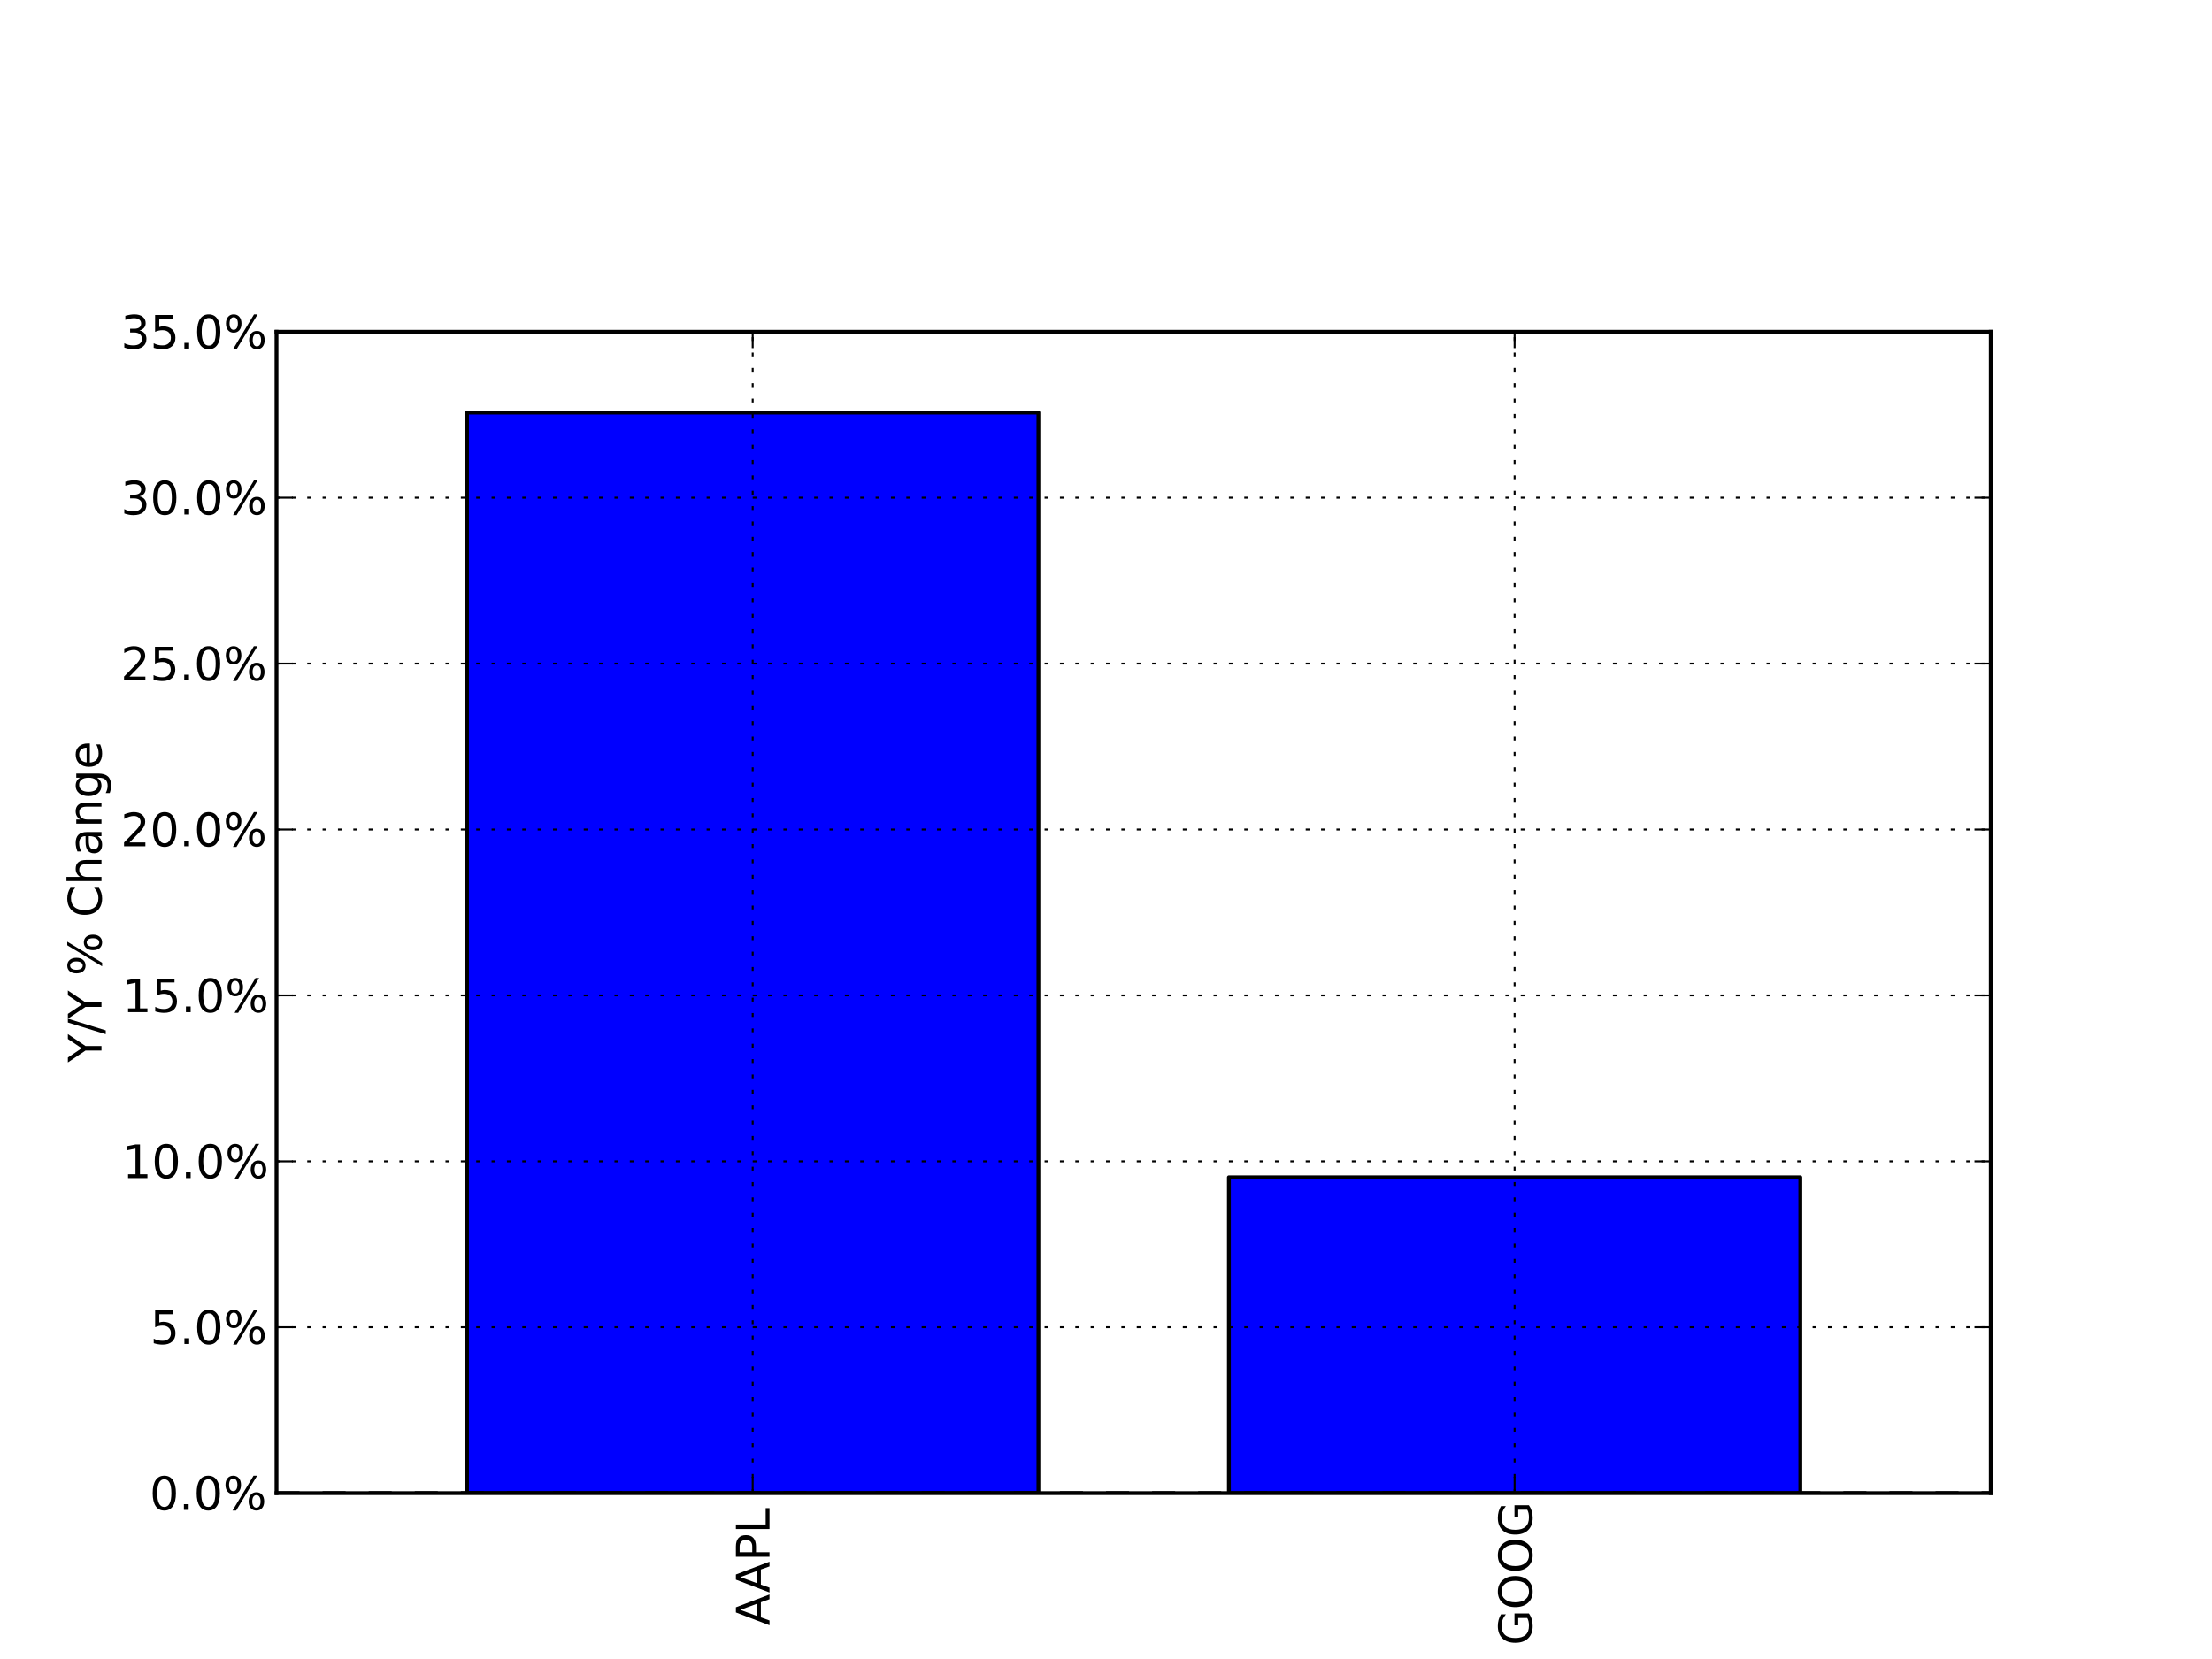
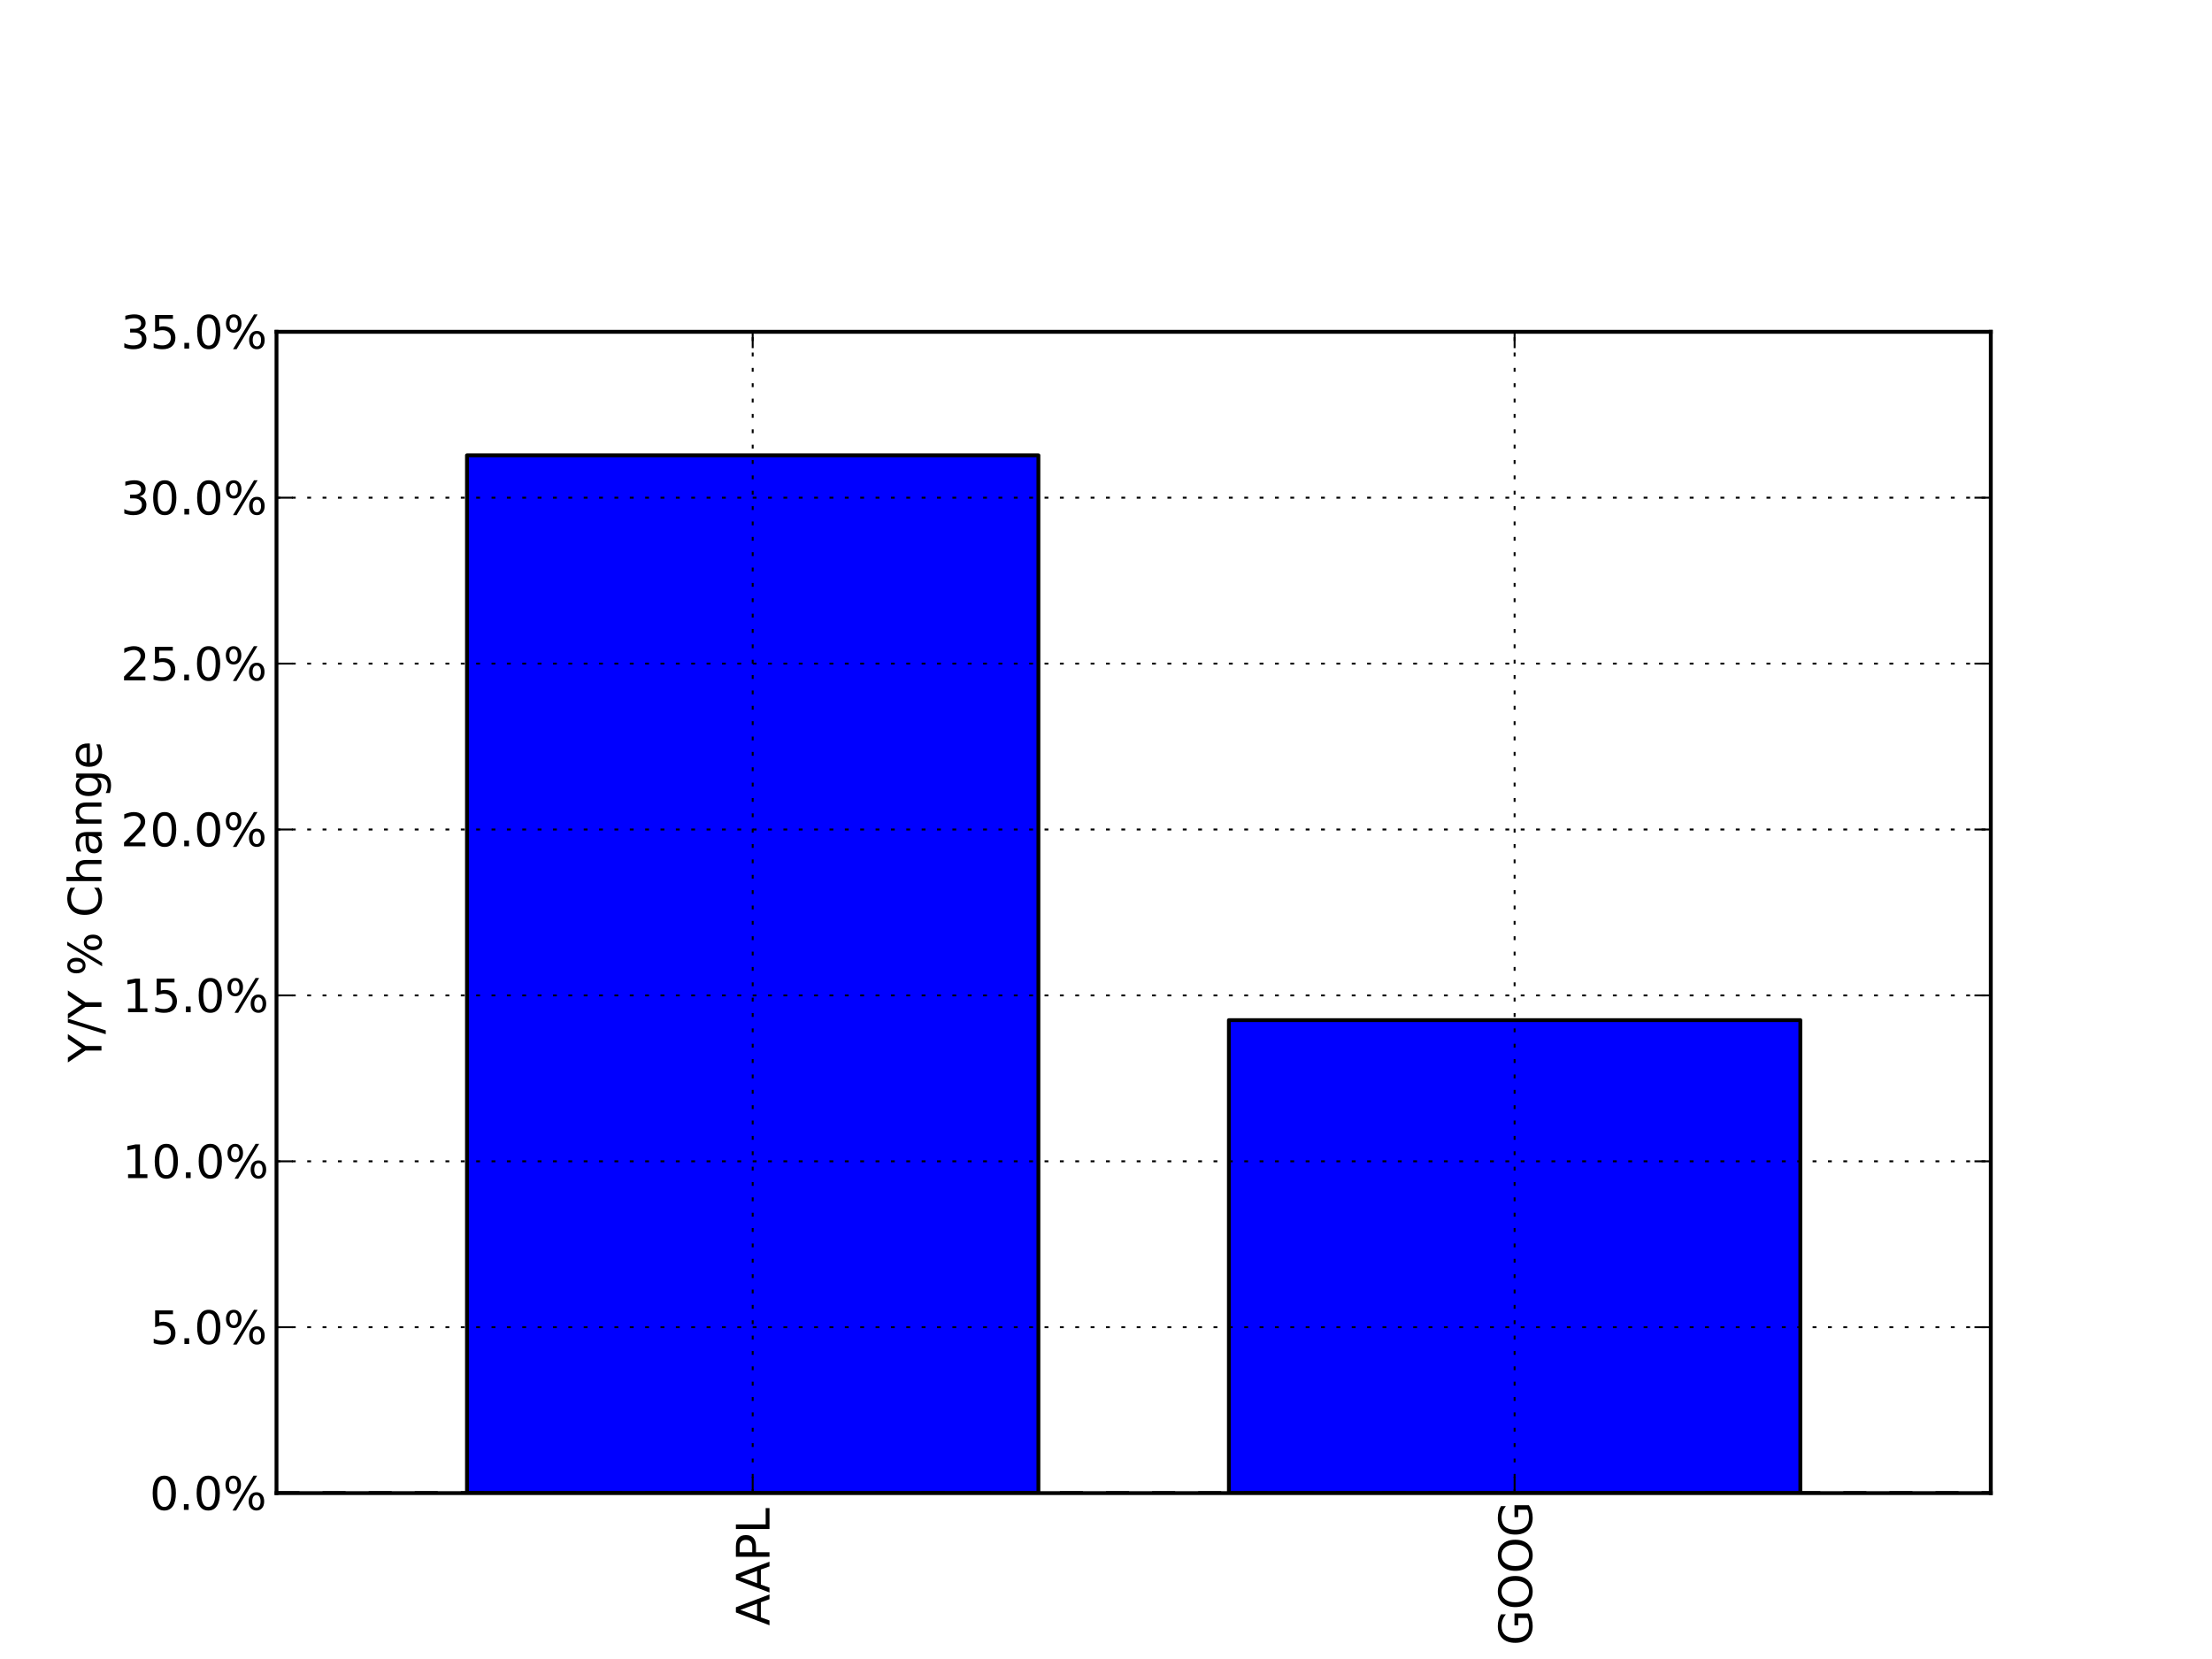
<svg xmlns="http://www.w3.org/2000/svg" xmlns:xlink="http://www.w3.org/1999/xlink" height="432pt" version="1.1" viewBox="0 0 576 432" width="576pt">
  <defs>
    <style type="text/css">
*{stroke-linecap:square;stroke-linejoin:round;}
  </style>
  </defs>
  <g id="figure_1">
    <g id="patch_1">
      <path d=" M0 432 L576 432 L576 0 L0 0 z " style="fill:#ffffff;" />
    </g>
    <g id="axes_1">
      <g id="patch_2">
        <path d=" M72 388.8 L518.4 388.8 L518.4 86.4 L72 86.4 z " style="fill:#ffffff;" />
      </g>
      <g id="patch_3">
-         <path clip-path="url(#p271c393d32)" d=" M121.6 388.8 L270.4 388.8 L270.4 107.436 L121.6 107.436 z " style="fill:#0000ff;stroke:#000000;" />
+         <path clip-path="url(#p271c393d32)" d=" M121.6 388.8 L270.4 388.8 L270.4 118.563 L121.6 118.563 z " style="fill:#0000ff;stroke:#000000;" />
      </g>
      <g id="patch_4">
-         <path clip-path="url(#p271c393d32)" d=" M320 388.8 L468.8 388.8 L468.8 306.56 L320 306.56 z " style="fill:#0000ff;stroke:#000000;" />
+         <path clip-path="url(#p271c393d32)" d=" M320 388.8 L468.8 388.8 L468.8 265.641 L320 265.641 z " style="fill:#0000ff;stroke:#000000;" />
      </g>
      <g id="line2d_1">
        <path clip-path="url(#p271c393d32)" d=" M72 388.8 L518.4 388.8" style="fill:none;stroke:#000000;stroke-dasharray:6,6;stroke-dashoffset:0.0;stroke-linecap:butt;" />
      </g>
      <g id="matplotlib.axis_1">
        <g id="xtick_1">
          <g id="line2d_2">
            <path clip-path="url(#p271c393d32)" d=" M196 388.8 L196 86.4" style="fill:none;stroke:#000000;stroke-dasharray:1,3;stroke-dashoffset:0.0;stroke-linecap:butt;stroke-width:0.5;" />
          </g>
          <g id="line2d_3">
            <defs>
-               <path d=" M0 0 L0 -4" id="m6ea459e06f" />
-             </defs>
-             <g>
-               <use style="stroke:#000000;stroke-linecap:butt;stroke-width:0.5;" x="196.0" xlink:href="#m6ea459e06f" y="388.8" />
+               <path d=" M0 0 L0 -4" id="m5cac7f8f8b" />
+             </defs>
+             <g>
+               <use style="stroke:#000000;stroke-linecap:butt;stroke-width:0.5;" x="196.0" xlink:href="#m5cac7f8f8b" y="388.8" />
            </g>
          </g>
          <g id="line2d_4">
            <defs>
-               <path d=" M0 0 L0 4" id="mbcb62b6db8" />
-             </defs>
-             <g>
-               <use style="stroke:#000000;stroke-linecap:butt;stroke-width:0.5;" x="196.0" xlink:href="#mbcb62b6db8" y="86.4" />
+               <path d=" M0 0 L0 4" id="mb8d6faba40" />
+             </defs>
+             <g>
+               <use style="stroke:#000000;stroke-linecap:butt;stroke-width:0.5;" x="196.0" xlink:href="#mb8d6faba40" y="86.4" />
            </g>
          </g>
          <g id="text_1">
            <defs>
              <path d=" M19.672 64.797 L19.672 37.406 L32.078 37.406 Q38.969 37.406 42.719 40.969 Q46.484 44.531 46.484 51.125 Q46.484 57.672 42.719 61.234 Q38.969 64.797 32.078 64.797 z  M9.812 72.906 L32.078 72.906 Q44.344 72.906 50.609 67.359 Q56.891 61.812 56.891 51.125 Q56.891 40.328 50.609 34.812 Q44.344 29.297 32.078 29.297 L19.672 29.297 L19.672 0 L9.812 0 z " id="BitstreamVeraSans-Roman-50" />
              <path d=" M9.812 72.906 L19.672 72.906 L19.672 8.297 L55.172 8.297 L55.172 0 L9.812 0 z " id="BitstreamVeraSans-Roman-4c" />
              <path d=" M34.188 63.188 L20.797 26.906 L47.609 26.906 z  M28.609 72.906 L39.797 72.906 L67.578 0 L57.328 0 L50.688 18.703 L17.828 18.703 L11.188 0 L0.781 0 z " id="BitstreamVeraSans-Roman-41" />
            </defs>
            <g transform="translate(200.3744 423.31)rotate(-90.0)scale(0.12 -0.12)">
              <use xlink:href="#BitstreamVeraSans-Roman-41" />
              <use x="71.158" xlink:href="#BitstreamVeraSans-Roman-41" />
              <use x="139.566" xlink:href="#BitstreamVeraSans-Roman-50" />
              <use x="199.869" xlink:href="#BitstreamVeraSans-Roman-4c" />
            </g>
          </g>
        </g>
        <g id="xtick_2">
          <g id="line2d_5">
            <path clip-path="url(#p271c393d32)" d=" M394.4 388.8 L394.4 86.4" style="fill:none;stroke:#000000;stroke-dasharray:1,3;stroke-dashoffset:0.0;stroke-linecap:butt;stroke-width:0.5;" />
          </g>
          <g id="line2d_6">
            <defs>
-               <path d=" M0 0 L0 -4" id="m6ea459e06f" />
-             </defs>
-             <g>
-               <use style="stroke:#000000;stroke-linecap:butt;stroke-width:0.5;" x="394.4" xlink:href="#m6ea459e06f" y="388.8" />
+               <path d=" M0 0 L0 -4" id="m5cac7f8f8b" />
+             </defs>
+             <g>
+               <use style="stroke:#000000;stroke-linecap:butt;stroke-width:0.5;" x="394.4" xlink:href="#m5cac7f8f8b" y="388.8" />
            </g>
          </g>
          <g id="line2d_7">
            <defs>
-               <path d=" M0 0 L0 4" id="mbcb62b6db8" />
-             </defs>
-             <g>
-               <use style="stroke:#000000;stroke-linecap:butt;stroke-width:0.5;" x="394.4" xlink:href="#mbcb62b6db8" y="86.4" />
+               <path d=" M0 0 L0 4" id="mb8d6faba40" />
+             </defs>
+             <g>
+               <use style="stroke:#000000;stroke-linecap:butt;stroke-width:0.5;" x="394.4" xlink:href="#mb8d6faba40" y="86.4" />
            </g>
          </g>
          <g id="text_2">
            <defs>
              <path d=" M59.516 10.406 L59.516 29.984 L43.406 29.984 L43.406 38.094 L69.281 38.094 L69.281 6.781 Q63.578 2.734 56.688 0.656 Q49.812 -1.422 42 -1.422 Q24.906 -1.422 15.25 8.562 Q5.609 18.562 5.609 36.375 Q5.609 54.25 15.25 64.234 Q24.906 74.219 42 74.219 Q49.125 74.219 55.547 72.453 Q61.969 70.703 67.391 67.281 L67.391 56.781 Q61.922 61.422 55.766 63.766 Q49.609 66.109 42.828 66.109 Q29.438 66.109 22.719 58.641 Q16.016 51.172 16.016 36.375 Q16.016 21.625 22.719 14.156 Q29.438 6.688 42.828 6.688 Q48.047 6.688 52.141 7.594 Q56.25 8.5 59.516 10.406" id="BitstreamVeraSans-Roman-47" />
              <path d=" M39.406 66.219 Q28.656 66.219 22.328 58.203 Q16.016 50.203 16.016 36.375 Q16.016 22.609 22.328 14.594 Q28.656 6.594 39.406 6.594 Q50.141 6.594 56.422 14.594 Q62.703 22.609 62.703 36.375 Q62.703 50.203 56.422 58.203 Q50.141 66.219 39.406 66.219 M39.406 74.219 Q54.734 74.219 63.906 63.938 Q73.094 53.656 73.094 36.375 Q73.094 19.141 63.906 8.859 Q54.734 -1.422 39.406 -1.422 Q24.031 -1.422 14.812 8.828 Q5.609 19.094 5.609 36.375 Q5.609 53.656 14.812 63.938 Q24.031 74.219 39.406 74.219" id="BitstreamVeraSans-Roman-4f" />
            </defs>
            <g transform="translate(398.9384 428.4606)rotate(-90.0)scale(0.12 -0.12)">
              <use xlink:href="#BitstreamVeraSans-Roman-47" />
              <use x="77.49" xlink:href="#BitstreamVeraSans-Roman-4f" />
              <use x="156.201" xlink:href="#BitstreamVeraSans-Roman-4f" />
              <use x="234.912" xlink:href="#BitstreamVeraSans-Roman-47" />
            </g>
          </g>
        </g>
      </g>
      <g id="matplotlib.axis_2">
        <g id="ytick_1">
          <g id="line2d_8">
            <path clip-path="url(#p271c393d32)" d=" M72 388.8 L518.4 388.8" style="fill:none;stroke:#000000;stroke-dasharray:1,3;stroke-dashoffset:0.0;stroke-linecap:butt;stroke-width:0.5;" />
          </g>
          <g id="line2d_9">
            <defs>
-               <path d=" M0 0 L4 0" id="m4d94d48181" />
-             </defs>
-             <g>
-               <use style="stroke:#000000;stroke-linecap:butt;stroke-width:0.5;" x="72.0" xlink:href="#m4d94d48181" y="388.8" />
+               <path d=" M0 0 L4 0" id="md0ea4b5029" />
+             </defs>
+             <g>
+               <use style="stroke:#000000;stroke-linecap:butt;stroke-width:0.5;" x="72.0" xlink:href="#md0ea4b5029" y="388.8" />
            </g>
          </g>
          <g id="line2d_10">
            <defs>
-               <path d=" M0 0 L-4 0" id="mff5fbfb145" />
-             </defs>
-             <g>
-               <use style="stroke:#000000;stroke-linecap:butt;stroke-width:0.5;" x="518.4" xlink:href="#mff5fbfb145" y="388.8" />
+               <path d=" M0 0 L-4 0" id="m63abb1c3b1" />
+             </defs>
+             <g>
+               <use style="stroke:#000000;stroke-linecap:butt;stroke-width:0.5;" x="518.4" xlink:href="#m63abb1c3b1" y="388.8" />
            </g>
          </g>
          <g id="text_3">
            <defs>
              <path d=" M72.703 32.078 Q68.453 32.078 66.031 28.469 Q63.625 24.859 63.625 18.406 Q63.625 12.062 66.031 8.422 Q68.453 4.781 72.703 4.781 Q76.859 4.781 79.266 8.422 Q81.688 12.062 81.688 18.406 Q81.688 24.812 79.266 28.438 Q76.859 32.078 72.703 32.078 M72.703 38.281 Q80.422 38.281 84.953 32.906 Q89.5 27.547 89.5 18.406 Q89.5 9.281 84.938 3.922 Q80.375 -1.422 72.703 -1.422 Q64.891 -1.422 60.344 3.922 Q55.812 9.281 55.812 18.406 Q55.812 27.594 60.375 32.938 Q64.938 38.281 72.703 38.281 M22.312 68.016 Q18.109 68.016 15.688 64.375 Q13.281 60.75 13.281 54.391 Q13.281 47.953 15.672 44.328 Q18.062 40.719 22.312 40.719 Q26.562 40.719 28.969 44.328 Q31.391 47.953 31.391 54.391 Q31.391 60.688 28.953 64.344 Q26.516 68.016 22.312 68.016 M66.406 74.219 L74.219 74.219 L28.609 -1.422 L20.797 -1.422 z  M22.312 74.219 Q30.031 74.219 34.609 68.875 Q39.203 63.531 39.203 54.391 Q39.203 45.172 34.641 39.844 Q30.078 34.516 22.312 34.516 Q14.547 34.516 10.031 39.859 Q5.516 45.219 5.516 54.391 Q5.516 63.484 10.047 68.844 Q14.594 74.219 22.312 74.219" id="BitstreamVeraSans-Roman-25" />
              <path d=" M31.781 66.406 Q24.172 66.406 20.328 58.906 Q16.5 51.422 16.5 36.375 Q16.5 21.391 20.328 13.891 Q24.172 6.391 31.781 6.391 Q39.453 6.391 43.281 13.891 Q47.125 21.391 47.125 36.375 Q47.125 51.422 43.281 58.906 Q39.453 66.406 31.781 66.406 M31.781 74.219 Q44.047 74.219 50.516 64.516 Q56.984 54.828 56.984 36.375 Q56.984 17.969 50.516 8.266 Q44.047 -1.422 31.781 -1.422 Q19.531 -1.422 13.062 8.266 Q6.594 17.969 6.594 36.375 Q6.594 54.828 13.062 64.516 Q19.531 74.219 31.781 74.219" id="BitstreamVeraSans-Roman-30" />
              <path d=" M10.688 12.406 L21 12.406 L21 0 L10.688 0 z " id="BitstreamVeraSans-Roman-2e" />
            </defs>
            <g transform="translate(38.9675 393.1678)scale(0.12 -0.12)">
              <use xlink:href="#BitstreamVeraSans-Roman-30" />
              <use x="63.623" xlink:href="#BitstreamVeraSans-Roman-2e" />
              <use x="95.41" xlink:href="#BitstreamVeraSans-Roman-30" />
              <use x="159.033" xlink:href="#BitstreamVeraSans-Roman-25" />
            </g>
          </g>
        </g>
        <g id="ytick_2">
          <g id="line2d_11">
            <path clip-path="url(#p271c393d32)" d=" M72 345.6 L518.4 345.6" style="fill:none;stroke:#000000;stroke-dasharray:1,3;stroke-dashoffset:0.0;stroke-linecap:butt;stroke-width:0.5;" />
          </g>
          <g id="line2d_12">
            <defs>
-               <path d=" M0 0 L4 0" id="m4d94d48181" />
-             </defs>
-             <g>
-               <use style="stroke:#000000;stroke-linecap:butt;stroke-width:0.5;" x="72.0" xlink:href="#m4d94d48181" y="345.6" />
+               <path d=" M0 0 L4 0" id="md0ea4b5029" />
+             </defs>
+             <g>
+               <use style="stroke:#000000;stroke-linecap:butt;stroke-width:0.5;" x="72.0" xlink:href="#md0ea4b5029" y="345.6" />
            </g>
          </g>
          <g id="line2d_13">
            <defs>
-               <path d=" M0 0 L-4 0" id="mff5fbfb145" />
-             </defs>
-             <g>
-               <use style="stroke:#000000;stroke-linecap:butt;stroke-width:0.5;" x="518.4" xlink:href="#mff5fbfb145" y="345.6" />
+               <path d=" M0 0 L-4 0" id="m63abb1c3b1" />
+             </defs>
+             <g>
+               <use style="stroke:#000000;stroke-linecap:butt;stroke-width:0.5;" x="518.4" xlink:href="#m63abb1c3b1" y="345.6" />
            </g>
          </g>
          <g id="text_4">
            <defs>
              <path d=" M10.797 72.906 L49.516 72.906 L49.516 64.594 L19.828 64.594 L19.828 46.734 Q21.969 47.469 24.109 47.828 Q26.266 48.188 28.422 48.188 Q40.625 48.188 47.75 41.5 Q54.891 34.812 54.891 23.391 Q54.891 11.625 47.562 5.094 Q40.234 -1.422 26.906 -1.422 Q22.312 -1.422 17.547 -0.641 Q12.797 0.141 7.719 1.703 L7.719 11.625 Q12.109 9.234 16.797 8.062 Q21.484 6.891 26.703 6.891 Q35.156 6.891 40.078 11.328 Q45.016 15.766 45.016 23.391 Q45.016 31 40.078 35.438 Q35.156 39.891 26.703 39.891 Q22.75 39.891 18.812 39.016 Q14.891 38.141 10.797 36.281 z " id="BitstreamVeraSans-Roman-35" />
            </defs>
            <g transform="translate(39.1025 349.9678)scale(0.12 -0.12)">
              <use xlink:href="#BitstreamVeraSans-Roman-35" />
              <use x="63.623" xlink:href="#BitstreamVeraSans-Roman-2e" />
              <use x="95.41" xlink:href="#BitstreamVeraSans-Roman-30" />
              <use x="159.033" xlink:href="#BitstreamVeraSans-Roman-25" />
            </g>
          </g>
        </g>
        <g id="ytick_3">
          <g id="line2d_14">
            <path clip-path="url(#p271c393d32)" d=" M72 302.4 L518.4 302.4" style="fill:none;stroke:#000000;stroke-dasharray:1,3;stroke-dashoffset:0.0;stroke-linecap:butt;stroke-width:0.5;" />
          </g>
          <g id="line2d_15">
            <defs>
-               <path d=" M0 0 L4 0" id="m4d94d48181" />
-             </defs>
-             <g>
-               <use style="stroke:#000000;stroke-linecap:butt;stroke-width:0.5;" x="72.0" xlink:href="#m4d94d48181" y="302.4" />
+               <path d=" M0 0 L4 0" id="md0ea4b5029" />
+             </defs>
+             <g>
+               <use style="stroke:#000000;stroke-linecap:butt;stroke-width:0.5;" x="72.0" xlink:href="#md0ea4b5029" y="302.4" />
            </g>
          </g>
          <g id="line2d_16">
            <defs>
-               <path d=" M0 0 L-4 0" id="mff5fbfb145" />
-             </defs>
-             <g>
-               <use style="stroke:#000000;stroke-linecap:butt;stroke-width:0.5;" x="518.4" xlink:href="#mff5fbfb145" y="302.4" />
+               <path d=" M0 0 L-4 0" id="m63abb1c3b1" />
+             </defs>
+             <g>
+               <use style="stroke:#000000;stroke-linecap:butt;stroke-width:0.5;" x="518.4" xlink:href="#m63abb1c3b1" y="302.4" />
            </g>
          </g>
          <g id="text_5">
            <defs>
              <path d=" M12.406 8.297 L28.516 8.297 L28.516 63.922 L10.984 60.406 L10.984 69.391 L28.422 72.906 L38.281 72.906 L38.281 8.297 L54.391 8.297 L54.391 0 L12.406 0 z " id="BitstreamVeraSans-Roman-31" />
            </defs>
            <g transform="translate(31.85938 306.7678)scale(0.12 -0.12)">
              <use xlink:href="#BitstreamVeraSans-Roman-31" />
              <use x="63.623" xlink:href="#BitstreamVeraSans-Roman-30" />
              <use x="127.246" xlink:href="#BitstreamVeraSans-Roman-2e" />
              <use x="159.033" xlink:href="#BitstreamVeraSans-Roman-30" />
              <use x="222.656" xlink:href="#BitstreamVeraSans-Roman-25" />
            </g>
          </g>
        </g>
        <g id="ytick_4">
          <g id="line2d_17">
            <path clip-path="url(#p271c393d32)" d=" M72 259.2 L518.4 259.2" style="fill:none;stroke:#000000;stroke-dasharray:1,3;stroke-dashoffset:0.0;stroke-linecap:butt;stroke-width:0.5;" />
          </g>
          <g id="line2d_18">
            <defs>
-               <path d=" M0 0 L4 0" id="m4d94d48181" />
-             </defs>
-             <g>
-               <use style="stroke:#000000;stroke-linecap:butt;stroke-width:0.5;" x="72.0" xlink:href="#m4d94d48181" y="259.2" />
+               <path d=" M0 0 L4 0" id="md0ea4b5029" />
+             </defs>
+             <g>
+               <use style="stroke:#000000;stroke-linecap:butt;stroke-width:0.5;" x="72.0" xlink:href="#md0ea4b5029" y="259.2" />
            </g>
          </g>
          <g id="line2d_19">
            <defs>
-               <path d=" M0 0 L-4 0" id="mff5fbfb145" />
-             </defs>
-             <g>
-               <use style="stroke:#000000;stroke-linecap:butt;stroke-width:0.5;" x="518.4" xlink:href="#mff5fbfb145" y="259.2" />
+               <path d=" M0 0 L-4 0" id="m63abb1c3b1" />
+             </defs>
+             <g>
+               <use style="stroke:#000000;stroke-linecap:butt;stroke-width:0.5;" x="518.4" xlink:href="#m63abb1c3b1" y="259.2" />
            </g>
          </g>
          <g id="text_6">
            <g transform="translate(31.85938 263.5678)scale(0.12 -0.12)">
              <use xlink:href="#BitstreamVeraSans-Roman-31" />
              <use x="63.623" xlink:href="#BitstreamVeraSans-Roman-35" />
              <use x="127.246" xlink:href="#BitstreamVeraSans-Roman-2e" />
              <use x="159.033" xlink:href="#BitstreamVeraSans-Roman-30" />
              <use x="222.656" xlink:href="#BitstreamVeraSans-Roman-25" />
            </g>
          </g>
        </g>
        <g id="ytick_5">
          <g id="line2d_20">
            <path clip-path="url(#p271c393d32)" d=" M72 216 L518.4 216" style="fill:none;stroke:#000000;stroke-dasharray:1,3;stroke-dashoffset:0.0;stroke-linecap:butt;stroke-width:0.5;" />
          </g>
          <g id="line2d_21">
            <defs>
-               <path d=" M0 0 L4 0" id="m4d94d48181" />
-             </defs>
-             <g>
-               <use style="stroke:#000000;stroke-linecap:butt;stroke-width:0.5;" x="72.0" xlink:href="#m4d94d48181" y="216.0" />
+               <path d=" M0 0 L4 0" id="md0ea4b5029" />
+             </defs>
+             <g>
+               <use style="stroke:#000000;stroke-linecap:butt;stroke-width:0.5;" x="72.0" xlink:href="#md0ea4b5029" y="216.0" />
            </g>
          </g>
          <g id="line2d_22">
            <defs>
-               <path d=" M0 0 L-4 0" id="mff5fbfb145" />
-             </defs>
-             <g>
-               <use style="stroke:#000000;stroke-linecap:butt;stroke-width:0.5;" x="518.4" xlink:href="#mff5fbfb145" y="216.0" />
+               <path d=" M0 0 L-4 0" id="m63abb1c3b1" />
+             </defs>
+             <g>
+               <use style="stroke:#000000;stroke-linecap:butt;stroke-width:0.5;" x="518.4" xlink:href="#m63abb1c3b1" y="216.0" />
            </g>
          </g>
          <g id="text_7">
            <defs>
              <path d=" M19.188 8.297 L53.609 8.297 L53.609 0 L7.328 0 L7.328 8.297 Q12.938 14.109 22.625 23.891 Q32.328 33.688 34.812 36.531 Q39.547 41.844 41.422 45.531 Q43.312 49.219 43.312 52.781 Q43.312 58.594 39.234 62.25 Q35.156 65.922 28.609 65.922 Q23.969 65.922 18.812 64.312 Q13.672 62.703 7.812 59.422 L7.812 69.391 Q13.766 71.781 18.938 73 Q24.125 74.219 28.422 74.219 Q39.75 74.219 46.484 68.547 Q53.219 62.891 53.219 53.422 Q53.219 48.922 51.531 44.891 Q49.859 40.875 45.406 35.406 Q44.188 33.984 37.641 27.219 Q31.109 20.453 19.188 8.297" id="BitstreamVeraSans-Roman-32" />
            </defs>
            <g transform="translate(31.42063 220.3678)scale(0.12 -0.12)">
              <use xlink:href="#BitstreamVeraSans-Roman-32" />
              <use x="63.623" xlink:href="#BitstreamVeraSans-Roman-30" />
              <use x="127.246" xlink:href="#BitstreamVeraSans-Roman-2e" />
              <use x="159.033" xlink:href="#BitstreamVeraSans-Roman-30" />
              <use x="222.656" xlink:href="#BitstreamVeraSans-Roman-25" />
            </g>
          </g>
        </g>
        <g id="ytick_6">
          <g id="line2d_23">
            <path clip-path="url(#p271c393d32)" d=" M72 172.8 L518.4 172.8" style="fill:none;stroke:#000000;stroke-dasharray:1,3;stroke-dashoffset:0.0;stroke-linecap:butt;stroke-width:0.5;" />
          </g>
          <g id="line2d_24">
            <defs>
-               <path d=" M0 0 L4 0" id="m4d94d48181" />
-             </defs>
-             <g>
-               <use style="stroke:#000000;stroke-linecap:butt;stroke-width:0.5;" x="72.0" xlink:href="#m4d94d48181" y="172.8" />
+               <path d=" M0 0 L4 0" id="md0ea4b5029" />
+             </defs>
+             <g>
+               <use style="stroke:#000000;stroke-linecap:butt;stroke-width:0.5;" x="72.0" xlink:href="#md0ea4b5029" y="172.8" />
            </g>
          </g>
          <g id="line2d_25">
            <defs>
-               <path d=" M0 0 L-4 0" id="mff5fbfb145" />
-             </defs>
-             <g>
-               <use style="stroke:#000000;stroke-linecap:butt;stroke-width:0.5;" x="518.4" xlink:href="#mff5fbfb145" y="172.8" />
+               <path d=" M0 0 L-4 0" id="m63abb1c3b1" />
+             </defs>
+             <g>
+               <use style="stroke:#000000;stroke-linecap:butt;stroke-width:0.5;" x="518.4" xlink:href="#m63abb1c3b1" y="172.8" />
            </g>
          </g>
          <g id="text_8">
            <g transform="translate(31.42063 177.1678)scale(0.12 -0.12)">
              <use xlink:href="#BitstreamVeraSans-Roman-32" />
              <use x="63.623" xlink:href="#BitstreamVeraSans-Roman-35" />
              <use x="127.246" xlink:href="#BitstreamVeraSans-Roman-2e" />
              <use x="159.033" xlink:href="#BitstreamVeraSans-Roman-30" />
              <use x="222.656" xlink:href="#BitstreamVeraSans-Roman-25" />
            </g>
          </g>
        </g>
        <g id="ytick_7">
          <g id="line2d_26">
            <path clip-path="url(#p271c393d32)" d=" M72 129.6 L518.4 129.6" style="fill:none;stroke:#000000;stroke-dasharray:1,3;stroke-dashoffset:0.0;stroke-linecap:butt;stroke-width:0.5;" />
          </g>
          <g id="line2d_27">
            <defs>
-               <path d=" M0 0 L4 0" id="m4d94d48181" />
-             </defs>
-             <g>
-               <use style="stroke:#000000;stroke-linecap:butt;stroke-width:0.5;" x="72.0" xlink:href="#m4d94d48181" y="129.6" />
+               <path d=" M0 0 L4 0" id="md0ea4b5029" />
+             </defs>
+             <g>
+               <use style="stroke:#000000;stroke-linecap:butt;stroke-width:0.5;" x="72.0" xlink:href="#md0ea4b5029" y="129.6" />
            </g>
          </g>
          <g id="line2d_28">
            <defs>
-               <path d=" M0 0 L-4 0" id="mff5fbfb145" />
-             </defs>
-             <g>
-               <use style="stroke:#000000;stroke-linecap:butt;stroke-width:0.5;" x="518.4" xlink:href="#mff5fbfb145" y="129.6" />
+               <path d=" M0 0 L-4 0" id="m63abb1c3b1" />
+             </defs>
+             <g>
+               <use style="stroke:#000000;stroke-linecap:butt;stroke-width:0.5;" x="518.4" xlink:href="#m63abb1c3b1" y="129.6" />
            </g>
          </g>
          <g id="text_9">
            <defs>
              <path d=" M40.578 39.312 Q47.656 37.797 51.625 33 Q55.609 28.219 55.609 21.188 Q55.609 10.406 48.188 4.484 Q40.766 -1.422 27.094 -1.422 Q22.516 -1.422 17.656 -0.516 Q12.797 0.391 7.625 2.203 L7.625 11.719 Q11.719 9.328 16.594 8.109 Q21.484 6.891 26.812 6.891 Q36.078 6.891 40.938 10.547 Q45.797 14.203 45.797 21.188 Q45.797 27.641 41.281 31.266 Q36.766 34.906 28.719 34.906 L20.219 34.906 L20.219 43.016 L29.109 43.016 Q36.375 43.016 40.234 45.922 Q44.094 48.828 44.094 54.297 Q44.094 59.906 40.109 62.906 Q36.141 65.922 28.719 65.922 Q24.656 65.922 20.016 65.031 Q15.375 64.156 9.812 62.312 L9.812 71.094 Q15.438 72.656 20.344 73.438 Q25.25 74.219 29.594 74.219 Q40.828 74.219 47.359 69.109 Q53.906 64.016 53.906 55.328 Q53.906 49.266 50.438 45.094 Q46.969 40.922 40.578 39.312" id="BitstreamVeraSans-Roman-33" />
            </defs>
            <g transform="translate(31.45625 133.9678)scale(0.12 -0.12)">
              <use xlink:href="#BitstreamVeraSans-Roman-33" />
              <use x="63.623" xlink:href="#BitstreamVeraSans-Roman-30" />
              <use x="127.246" xlink:href="#BitstreamVeraSans-Roman-2e" />
              <use x="159.033" xlink:href="#BitstreamVeraSans-Roman-30" />
              <use x="222.656" xlink:href="#BitstreamVeraSans-Roman-25" />
            </g>
          </g>
        </g>
        <g id="ytick_8">
          <g id="line2d_29">
            <path clip-path="url(#p271c393d32)" d=" M72 86.4 L518.4 86.4" style="fill:none;stroke:#000000;stroke-dasharray:1,3;stroke-dashoffset:0.0;stroke-linecap:butt;stroke-width:0.5;" />
          </g>
          <g id="line2d_30">
            <defs>
-               <path d=" M0 0 L4 0" id="m4d94d48181" />
-             </defs>
-             <g>
-               <use style="stroke:#000000;stroke-linecap:butt;stroke-width:0.5;" x="72.0" xlink:href="#m4d94d48181" y="86.4" />
+               <path d=" M0 0 L4 0" id="md0ea4b5029" />
+             </defs>
+             <g>
+               <use style="stroke:#000000;stroke-linecap:butt;stroke-width:0.5;" x="72.0" xlink:href="#md0ea4b5029" y="86.4" />
            </g>
          </g>
          <g id="line2d_31">
            <defs>
-               <path d=" M0 0 L-4 0" id="mff5fbfb145" />
-             </defs>
-             <g>
-               <use style="stroke:#000000;stroke-linecap:butt;stroke-width:0.5;" x="518.4" xlink:href="#mff5fbfb145" y="86.4" />
+               <path d=" M0 0 L-4 0" id="m63abb1c3b1" />
+             </defs>
+             <g>
+               <use style="stroke:#000000;stroke-linecap:butt;stroke-width:0.5;" x="518.4" xlink:href="#m63abb1c3b1" y="86.4" />
            </g>
          </g>
          <g id="text_10">
            <g transform="translate(31.45625 90.76781)scale(0.12 -0.12)">
              <use xlink:href="#BitstreamVeraSans-Roman-33" />
              <use x="63.623" xlink:href="#BitstreamVeraSans-Roman-35" />
              <use x="127.246" xlink:href="#BitstreamVeraSans-Roman-2e" />
              <use x="159.033" xlink:href="#BitstreamVeraSans-Roman-30" />
              <use x="222.656" xlink:href="#BitstreamVeraSans-Roman-25" />
            </g>
          </g>
        </g>
        <g id="text_11">
          <defs>
            <path id="BitstreamVeraSans-Roman-20" />
            <path d=" M54.891 33.016 L54.891 0 L45.906 0 L45.906 32.719 Q45.906 40.484 42.875 44.328 Q39.844 48.188 33.797 48.188 Q26.516 48.188 22.312 43.547 Q18.109 38.922 18.109 30.906 L18.109 0 L9.078 0 L9.078 54.688 L18.109 54.688 L18.109 46.188 Q21.344 51.125 25.703 53.562 Q30.078 56 35.797 56 Q45.219 56 50.047 50.172 Q54.891 44.344 54.891 33.016" id="BitstreamVeraSans-Roman-6e" />
            <path d=" M64.406 67.281 L64.406 56.891 Q59.422 61.531 53.781 63.812 Q48.141 66.109 41.797 66.109 Q29.297 66.109 22.656 58.469 Q16.016 50.828 16.016 36.375 Q16.016 21.969 22.656 14.328 Q29.297 6.688 41.797 6.688 Q48.141 6.688 53.781 8.984 Q59.422 11.281 64.406 15.922 L64.406 5.609 Q59.234 2.094 53.438 0.328 Q47.656 -1.422 41.219 -1.422 Q24.656 -1.422 15.125 8.703 Q5.609 18.844 5.609 36.375 Q5.609 53.953 15.125 64.078 Q24.656 74.219 41.219 74.219 Q47.75 74.219 53.531 72.484 Q59.328 70.75 64.406 67.281" id="BitstreamVeraSans-Roman-43" />
            <path d=" M54.891 33.016 L54.891 0 L45.906 0 L45.906 32.719 Q45.906 40.484 42.875 44.328 Q39.844 48.188 33.797 48.188 Q26.516 48.188 22.312 43.547 Q18.109 38.922 18.109 30.906 L18.109 0 L9.078 0 L9.078 75.984 L18.109 75.984 L18.109 46.188 Q21.344 51.125 25.703 53.562 Q30.078 56 35.797 56 Q45.219 56 50.047 50.172 Q54.891 44.344 54.891 33.016" id="BitstreamVeraSans-Roman-68" />
            <path d=" M25.391 72.906 L33.688 72.906 L8.297 -9.281 L0 -9.281 z " id="BitstreamVeraSans-Roman-2f" />
            <path d=" M56.203 29.594 L56.203 25.203 L14.891 25.203 Q15.484 15.922 20.484 11.062 Q25.484 6.203 34.422 6.203 Q39.594 6.203 44.453 7.469 Q49.312 8.734 54.109 11.281 L54.109 2.781 Q49.266 0.734 44.188 -0.344 Q39.109 -1.422 33.891 -1.422 Q20.797 -1.422 13.156 6.188 Q5.516 13.812 5.516 26.812 Q5.516 40.234 12.766 48.109 Q20.016 56 32.328 56 Q43.359 56 49.781 48.891 Q56.203 41.797 56.203 29.594 M47.219 32.234 Q47.125 39.594 43.094 43.984 Q39.062 48.391 32.422 48.391 Q24.906 48.391 20.391 44.141 Q15.875 39.891 15.188 32.172 z " id="BitstreamVeraSans-Roman-65" />
            <path d=" M-0.203 72.906 L10.406 72.906 L30.609 42.922 L50.688 72.906 L61.281 72.906 L35.5 34.719 L35.5 0 L25.594 0 L25.594 34.719 z " id="BitstreamVeraSans-Roman-59" />
            <path d=" M45.406 27.984 Q45.406 37.75 41.375 43.109 Q37.359 48.484 30.078 48.484 Q22.859 48.484 18.828 43.109 Q14.797 37.75 14.797 27.984 Q14.797 18.266 18.828 12.891 Q22.859 7.516 30.078 7.516 Q37.359 7.516 41.375 12.891 Q45.406 18.266 45.406 27.984 M54.391 6.781 Q54.391 -7.172 48.188 -13.984 Q42 -20.797 29.203 -20.797 Q24.469 -20.797 20.266 -20.094 Q16.062 -19.391 12.109 -17.922 L12.109 -9.188 Q16.062 -11.328 19.922 -12.344 Q23.781 -13.375 27.781 -13.375 Q36.625 -13.375 41.016 -8.766 Q45.406 -4.156 45.406 5.172 L45.406 9.625 Q42.625 4.781 38.281 2.391 Q33.938 0 27.875 0 Q17.828 0 11.672 7.656 Q5.516 15.328 5.516 27.984 Q5.516 40.672 11.672 48.328 Q17.828 56 27.875 56 Q33.938 56 38.281 53.609 Q42.625 51.219 45.406 46.391 L45.406 54.688 L54.391 54.688 z " id="BitstreamVeraSans-Roman-67" />
            <path d=" M34.281 27.484 Q23.391 27.484 19.188 25 Q14.984 22.516 14.984 16.5 Q14.984 11.719 18.141 8.906 Q21.297 6.109 26.703 6.109 Q34.188 6.109 38.703 11.406 Q43.219 16.703 43.219 25.484 L43.219 27.484 z  M52.203 31.203 L52.203 0 L43.219 0 L43.219 8.297 Q40.141 3.328 35.547 0.953 Q30.953 -1.422 24.312 -1.422 Q15.922 -1.422 10.953 3.297 Q6 8.016 6 15.922 Q6 25.141 12.172 29.828 Q18.359 34.516 30.609 34.516 L43.219 34.516 L43.219 35.406 Q43.219 41.609 39.141 45 Q35.062 48.391 27.688 48.391 Q23 48.391 18.547 47.266 Q14.109 46.141 10.016 43.891 L10.016 52.203 Q14.938 54.109 19.578 55.047 Q24.219 56 28.609 56 Q40.484 56 46.344 49.844 Q52.203 43.703 52.203 31.203" id="BitstreamVeraSans-Roman-61" />
          </defs>
          <g transform="translate(26.42063 276.6347)rotate(-90.0)scale(0.12 -0.12)">
            <use xlink:href="#BitstreamVeraSans-Roman-59" />
            <use x="61.084" xlink:href="#BitstreamVeraSans-Roman-2f" />
            <use x="94.775" xlink:href="#BitstreamVeraSans-Roman-59" />
            <use x="155.859" xlink:href="#BitstreamVeraSans-Roman-20" />
            <use x="187.646" xlink:href="#BitstreamVeraSans-Roman-25" />
            <use x="282.666" xlink:href="#BitstreamVeraSans-Roman-20" />
            <use x="314.453" xlink:href="#BitstreamVeraSans-Roman-43" />
            <use x="384.277" xlink:href="#BitstreamVeraSans-Roman-68" />
            <use x="447.656" xlink:href="#BitstreamVeraSans-Roman-61" />
            <use x="508.936" xlink:href="#BitstreamVeraSans-Roman-6e" />
            <use x="572.314" xlink:href="#BitstreamVeraSans-Roman-67" />
            <use x="635.791" xlink:href="#BitstreamVeraSans-Roman-65" />
          </g>
        </g>
      </g>
      <g id="patch_5">
        <path d=" M72 86.4 L518.4 86.4" style="fill:none;stroke:#000000;" />
      </g>
      <g id="patch_6">
        <path d=" M518.4 388.8 L518.4 86.4" style="fill:none;stroke:#000000;" />
      </g>
      <g id="patch_7">
        <path d=" M72 388.8 L518.4 388.8" style="fill:none;stroke:#000000;" />
      </g>
      <g id="patch_8">
        <path d=" M72 388.8 L72 86.4" style="fill:none;stroke:#000000;" />
      </g>
    </g>
  </g>
  <defs>
    <clipPath id="p271c393d32">
      <rect height="302.4" width="446.4" x="72.0" y="86.4" />
    </clipPath>
  </defs>
</svg>
